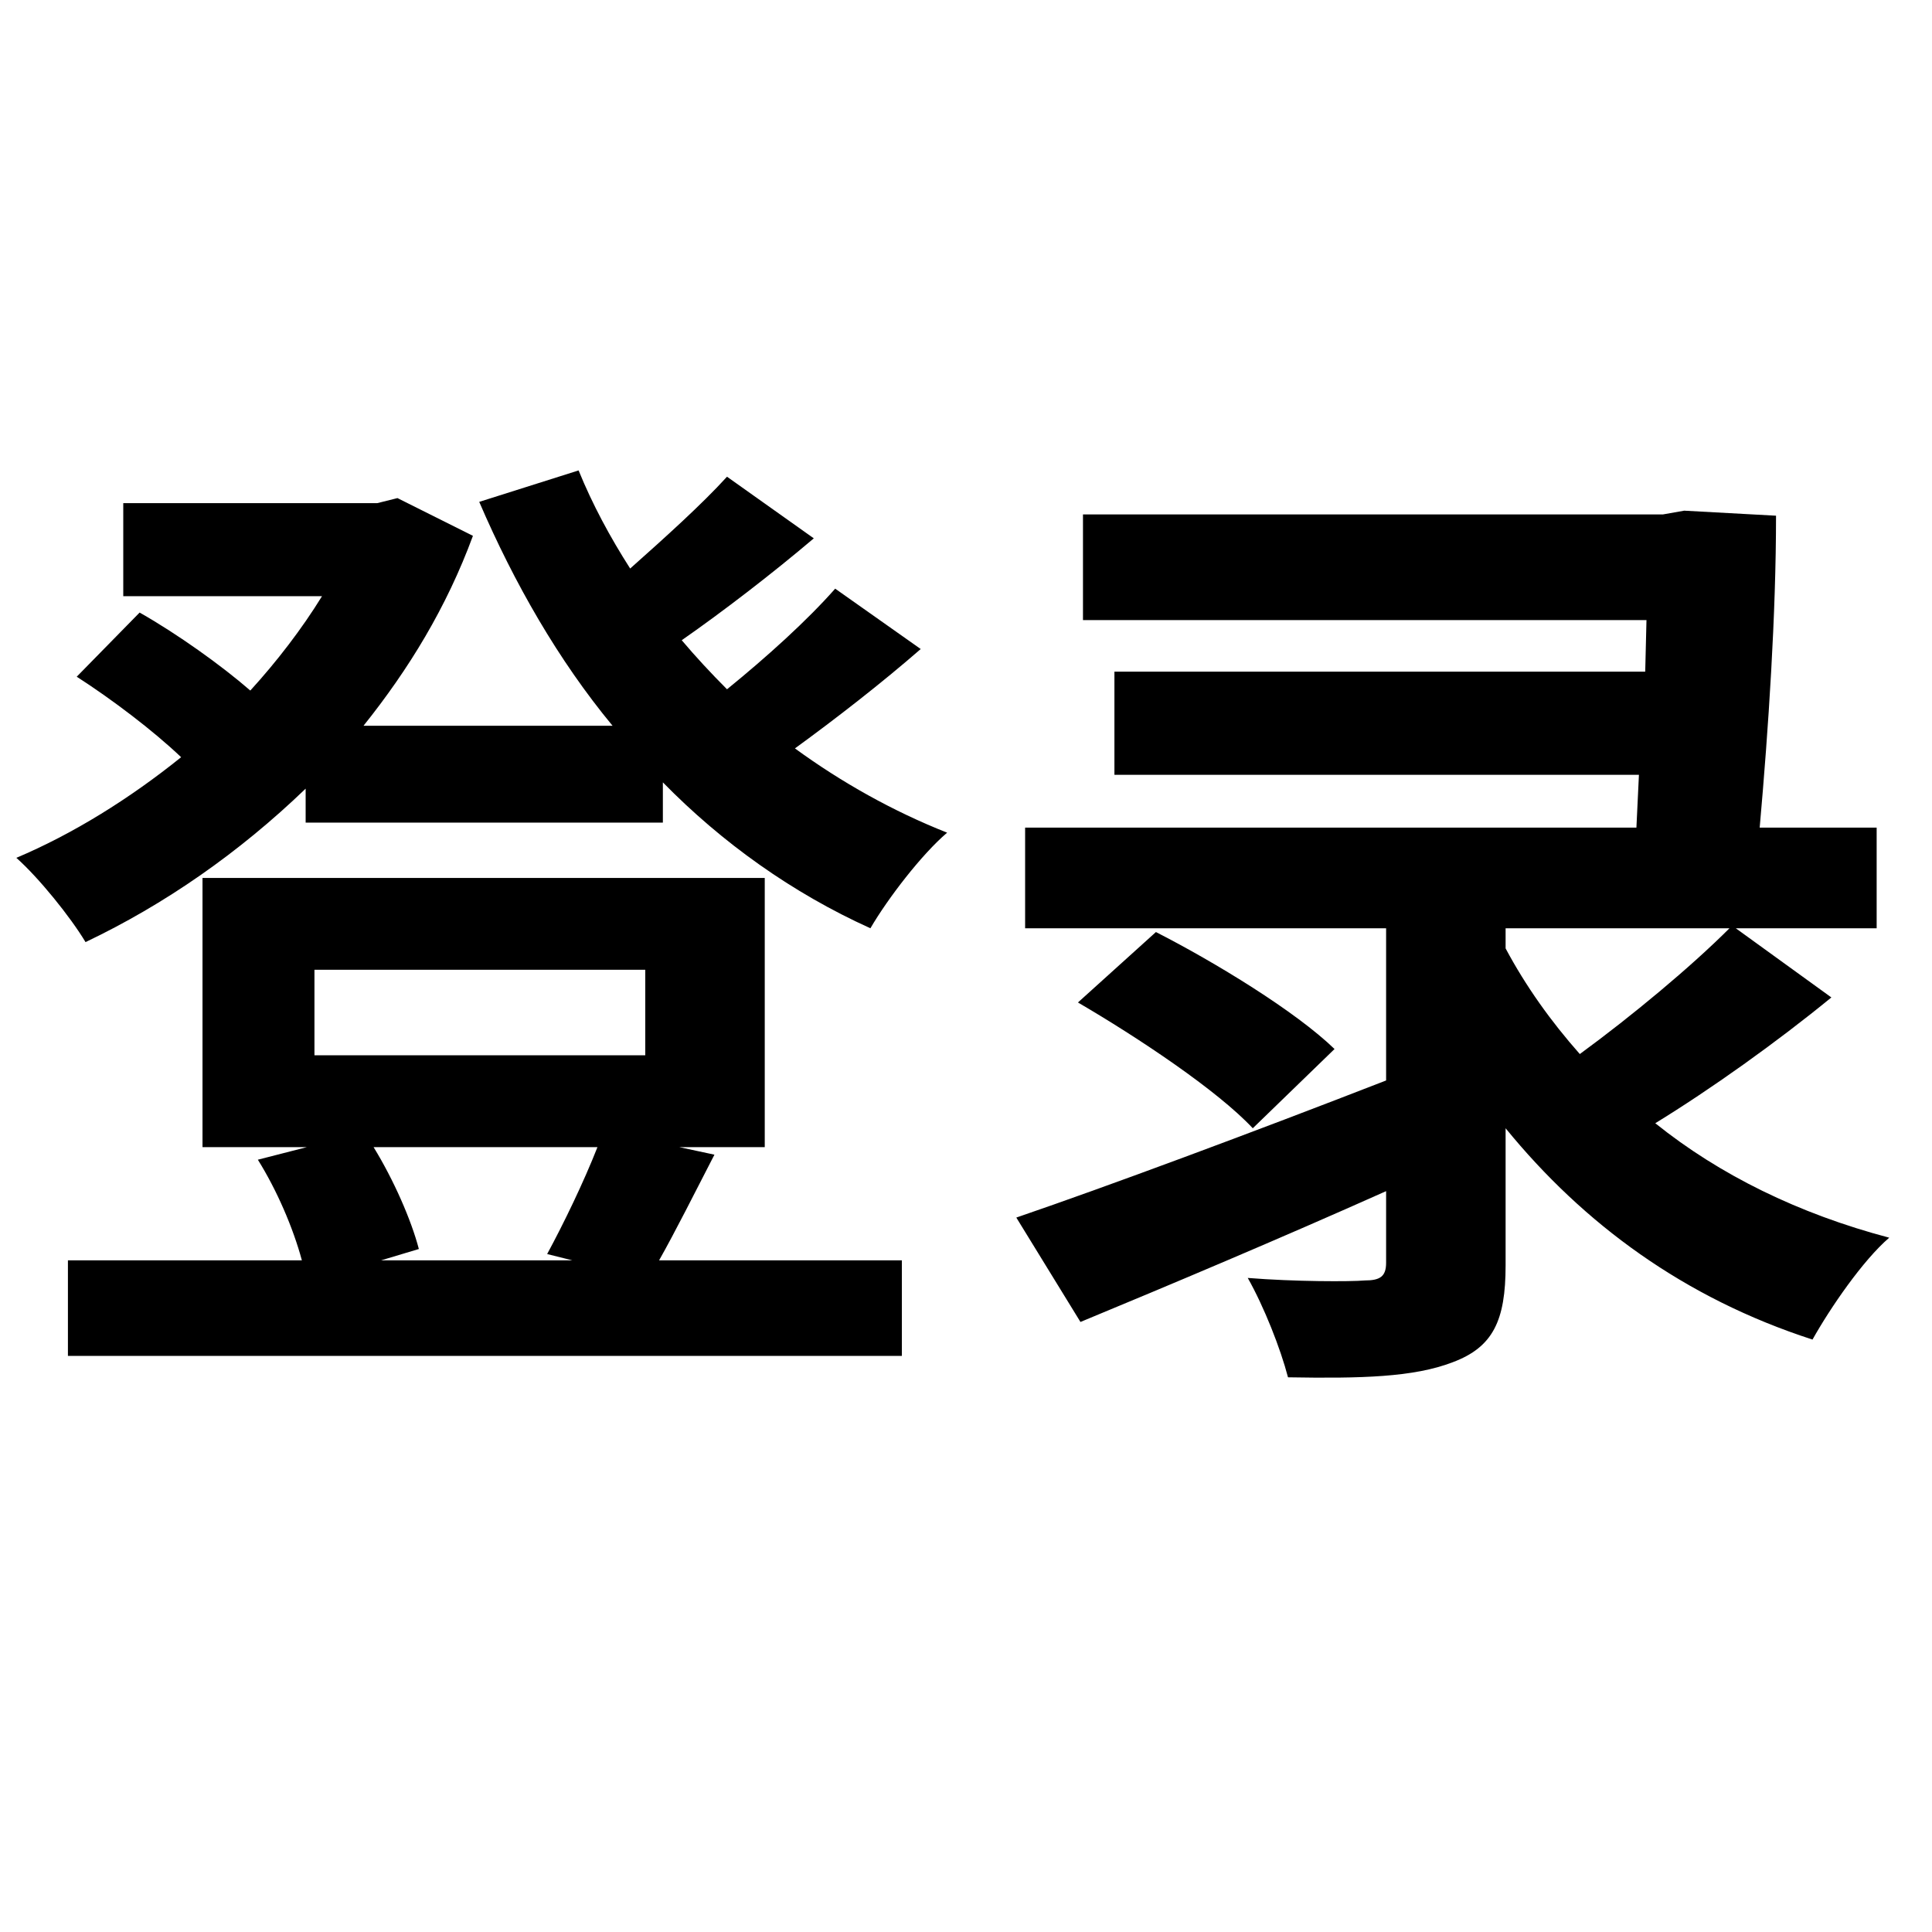
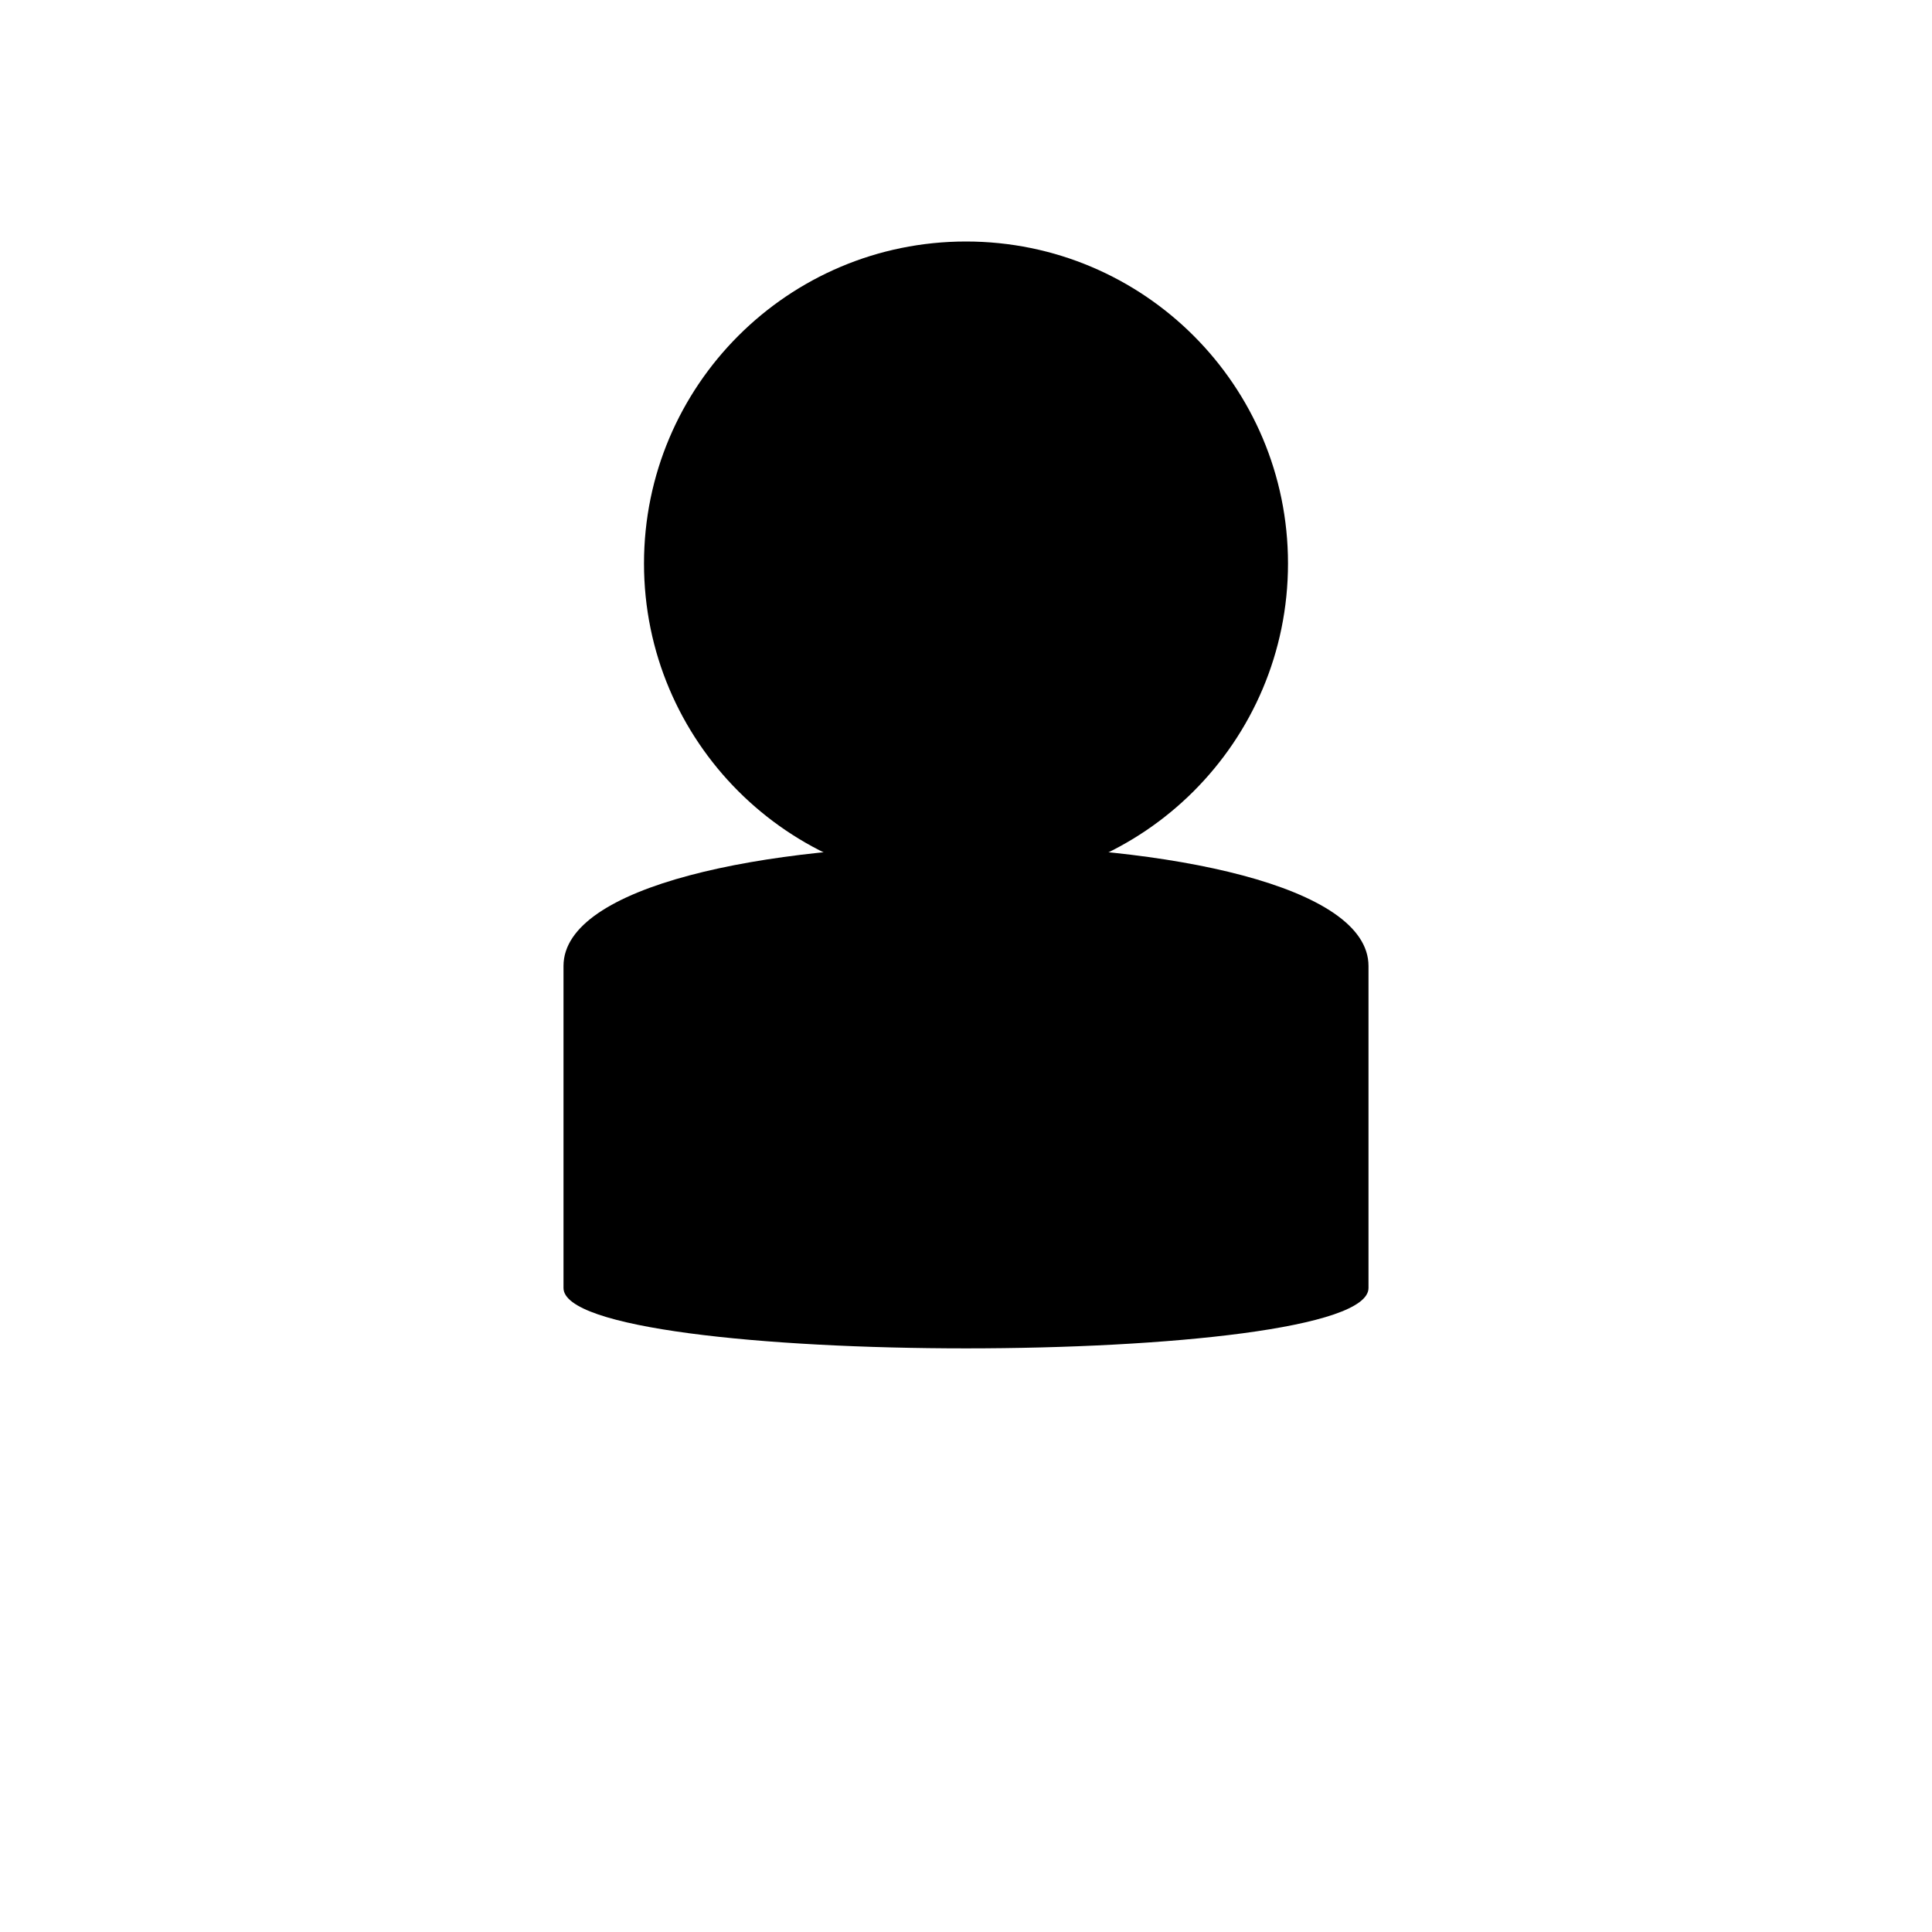
<svg xmlns="http://www.w3.org/2000/svg" width="24" height="24" viewBox="0 0 24 24" fill="none">
  <rect width="24" height="24" fill="none" />
-   <text x="12" y="16" text-anchor="middle" font-family="Arial, sans-serif" font-size="12" font-weight="bold" fill="currentColor">登录</text>
+   <circle cx="12" cy="7" r="4" fill="currentColor" />
+   <path d="M7 12 C7 10 17 10 17 12 V16 C17 17 7 17 7 16 V12" fill="currentColor" />
</svg>
